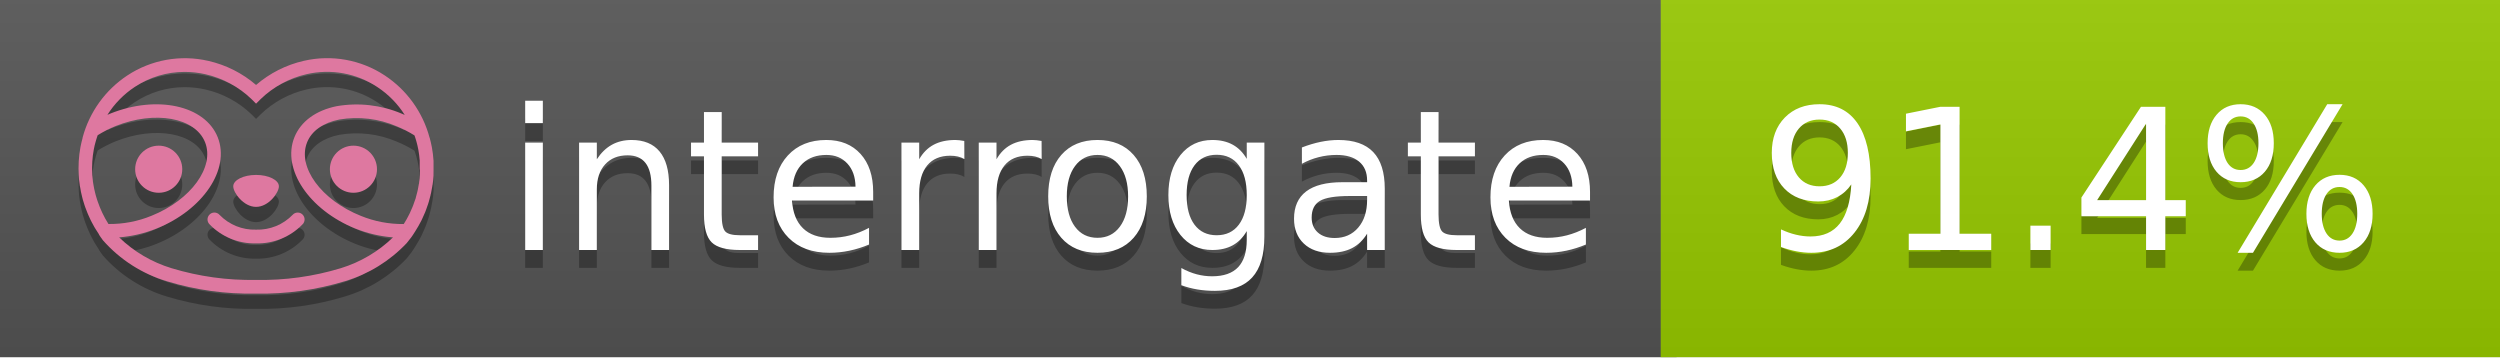
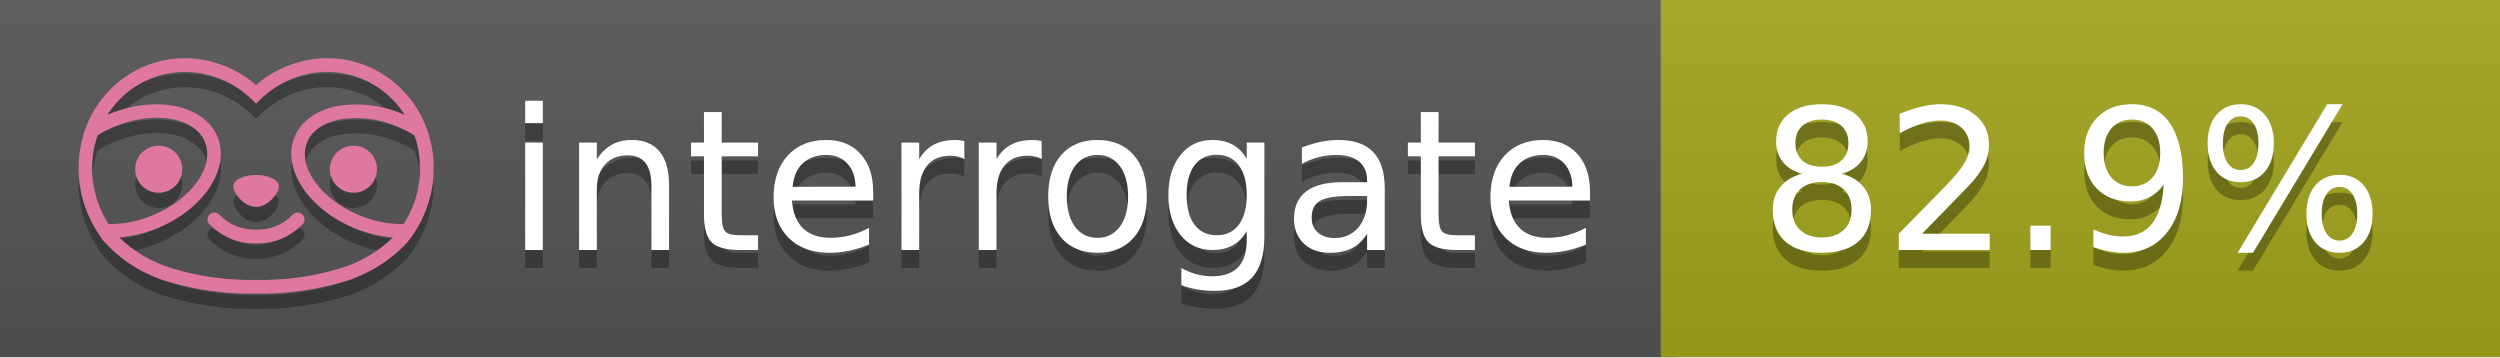
<svg xmlns="http://www.w3.org/2000/svg" width="140" height="20" viewBox="0 0 140 20" version="1.1" xml:space="preserve" style="fill-rule:evenodd;clip-rule:evenodd;stroke-linejoin:round;stroke-miterlimit:2;">
  <g transform="matrix(1,0,0,1,22,0)">
    <g id="backgrounds" transform="matrix(1.32789,0,0,1,-22.3892,0)">
      <rect x="0" y="0" width="71" height="20" style="fill:rgb(85,85,85);" />
    </g>
-     <rect x="71" y="0" width="47" height="20" data-interrogate="color" style="fill:#97CA00" />
+     <rect x="71" y="0" width="47" height="20" data-interrogate="color" style="fill:#a4a61d" />
    <g transform="matrix(1.19746,0,0,1,-22.3744,-4.85723e-16)">
      <rect x="0" y="0" width="118" height="20" style="fill:url(#_Linear1);" />
    </g>
  </g>
  <g fill="#fff" text-anchor="middle" font-family="DejaVu Sans,Verdana,Geneva,sans-serif" font-size="110">
    <text x="590" y="150" fill="#010101" fill-opacity=".3" transform="scale(.1)" textLength="610">interrogate</text>
    <text x="590" y="140" transform="scale(.1)" textLength="610">interrogate</text>
-     <text x="1160" y="150" fill="#010101" fill-opacity=".3" transform="scale(.1)" textLength="370" data-interrogate="result">91.4%</text>
-     <text x="1160" y="140" transform="scale(.1)" textLength="370" data-interrogate="result">91.4%</text>
+     <text x="1160" y="150" fill="#010101" fill-opacity=".3" transform="scale(.1)" textLength="370" data-interrogate="result">82.9%</text>
+     <text x="1160" y="140" transform="scale(.1)" textLength="370" data-interrogate="result">82.9%</text>
  </g>
  <g id="logo-shadow" transform="matrix(0.854876,0,0,0.854876,-6.73514,1.732)">
    <g transform="matrix(0.299012,0,0,0.299012,9.70229,-6.68582)">
      <path d="M50,64.25C52.76,64.25 55,61.13 55,59.75C55,58.37 52.76,57.25 50,57.25C47.24,57.25 45,58.37 45,59.75C45,61.13 47.24,64.25 50,64.25Z" style="fill:rgb(1,1,1);fill-opacity:0.3;fill-rule:nonzero;" />
    </g>
    <g transform="matrix(0.299012,0,0,0.299012,9.70229,-6.68582)">
      <path d="M88,49.05C86.506,43.475 83.018,38.638 78.2,35.46C72.969,32.002 66.539,30.844 60.43,32.26C56.576,33.145 52.995,34.958 50,37.54C46.998,34.958 43.411,33.149 39.55,32.27C33.441,30.853 27.011,32.011 21.78,35.47C16.97,38.652 13.489,43.489 12,49.06L12,49.13C11.82,49.79 11.66,50.46 11.53,51.13C11.146,53.207 11.021,55.323 11.16,57.43C11.16,58.03 11.26,58.63 11.34,59.23C11.34,59.51 11.43,59.79 11.48,60.07C11.53,60.35 11.58,60.68 11.64,60.98C11.7,61.28 11.8,61.69 11.89,62.05C11.98,62.41 11.99,62.47 12.05,62.68C12.16,63.07 12.28,63.46 12.41,63.84L12.58,64.34C12.72,64.74 12.88,65.14 13.04,65.53L13.23,65.98C13.403,66.373 13.583,66.767 13.77,67.16L13.99,67.59C14.19,67.97 14.39,68.35 14.61,68.73L14.87,69.15C15.1,69.52 15.33,69.89 15.58,70.26L15.58,70.32L15.99,70.93C16.14,71.14 16.29,71.36 16.45,71.57C20.206,75.83 25.086,78.95 30.53,80.57C36.839,82.48 43.41,83.385 50,83.25C56.599,83.374 63.177,82.456 69.49,80.53C74.644,78.978 79.303,76.102 83,72.19C83.34,71.78 83.65,71.35 84,70.92L84.18,70.66L84.33,70.44L84.41,70.32C84.55,70.12 84.67,69.9 84.81,69.7C85.07,69.3 85.32,68.89 85.55,68.48C85.78,68.07 86.02,67.65 86.23,67.22C86.31,67.05 86.39,66.88 86.47,66.7C86.67,66.28 86.85,65.87 87.03,65.44L87.23,64.92C87.397,64.487 87.55,64.05 87.69,63.61L87.85,63.09C87.98,62.64 88.1,62.19 88.21,61.74C88.21,61.57 88.3,61.39 88.33,61.22C88.43,60.75 88.52,60.22 88.6,59.79C88.6,59.64 88.66,59.49 88.68,59.33C88.77,58.71 88.84,58.08 88.88,57.45L88.88,54.17C88.817,53.164 88.693,52.162 88.51,51.17C88.38,50.5 88.23,49.84 88.05,49.17L88,49.05ZM85.89,56.44L85.89,57.23C85.89,57.78 85.79,58.32 85.72,58.86C85.72,59.01 85.72,59.15 85.65,59.3C85.59,59.7 85.51,60.11 85.43,60.51L85.32,60.99C85.23,61.38 85.12,61.77 85.01,62.16C85.01,62.31 84.93,62.46 84.88,62.6C84.74,63.04 84.59,63.47 84.42,63.9L84.27,64.28C84.1,64.71 83.91,65.14 83.71,65.56C83.51,65.98 83.43,66.12 83.28,66.4L83.01,66.91C82.83,67.223 82.643,67.537 82.45,67.85L82.35,68.01C79.121,68.047 75.918,67.434 72.93,66.21C64.27,62.74 59,55.52 61.18,50.11C62.18,47.6 64.7,45.82 68.26,45.11C72.489,44.395 76.835,44.908 80.78,46.59C82.141,47.144 83.453,47.813 84.7,48.59C84.76,48.76 84.82,48.93 84.88,49.1C84.94,49.27 85.05,49.63 85.12,49.9C85.28,50.5 85.44,51.1 85.55,51.73C85.691,52.507 85.792,53.292 85.85,54.08L85.85,55.89C85.85,56.12 85.91,56.25 85.91,56.45L85.89,56.44ZM17.66,68C16.668,66.435 15.869,64.756 15.28,63L15.17,62.68C15.06,62.35 14.96,62.01 14.87,61.68C14.823,61.493 14.777,61.31 14.73,61.13C14.66,60.84 14.59,60.55 14.53,60.27C14.47,59.99 14.43,59.72 14.38,59.44C14.33,59.16 14.3,59 14.27,58.78C14.2,58.27 14.15,57.78 14.11,57.23L14.11,57.03C14.008,55.236 14.122,53.437 14.45,51.67C14.56,51.06 14.71,50.46 14.88,49.87C14.96,49.59 15.04,49.32 15.13,49.05C15.22,48.78 15.24,48.72 15.3,48.55C16.548,47.774 17.859,47.105 19.22,46.55C27.86,43.09 36.65,44.67 38.82,50.08C40.99,55.49 35.73,62.74 27.09,66.2C24.101,67.431 20.893,68.043 17.66,68ZM68.57,77.68C62.554,79.508 56.287,80.376 50,80.25C43.737,80.37 37.495,79.506 31.5,77.69C27.185,76.38 23.243,74.062 20,70.93C22.815,70.706 25.58,70.055 28.2,69C38.37,64.92 44.39,56 41.6,49C38.81,42 28.27,39.72 18.1,43.8L17.43,44.09C18.973,41.648 21.019,39.561 23.43,37.97C26.671,35.824 30.473,34.68 34.36,34.68C35.884,34.681 37.404,34.852 38.89,35.19C42.694,36.049 46.191,37.935 49,40.64L50,41.64L51,40.64C53.797,37.937 57.279,36.049 61.07,35.18C66.402,33.947 72.014,34.968 76.57,38C78.98,39.588 81.026,41.671 82.57,44.11L81.9,43.82C77.409,41.921 72.464,41.355 67.66,42.19C63.08,43.12 59.79,45.54 58.39,49.02C55.6,55.97 61.62,64.94 71.79,69.02C74.414,70.07 77.182,70.714 80,70.93C76.776,74.05 72.859,76.363 68.57,77.68Z" style="fill:rgb(1,1,1);fill-opacity:0.3;fill-rule:nonzero;" />
    </g>
    <g transform="matrix(0.299012,0,0,0.299012,9.70229,-6.68582)">
      <circle cx="71.33" cy="56" r="5.16" style="fill:rgb(1,1,1);fill-opacity:0.3;" />
    </g>
    <g transform="matrix(0.299012,0,0,0.299012,9.70229,-6.68582)">
      <circle cx="28.67" cy="56" r="5.16" style="fill:rgb(1,1,1);fill-opacity:0.3;" />
    </g>
    <g transform="matrix(0.299012,0,0,0.299012,9.70229,-6.68582)">
      <path d="M58,66C55.912,68.161 53.003,69.339 50,69.24C46.997,69.339 44.088,68.161 42,66C41.714,65.677 41.302,65.491 40.87,65.491C40.042,65.491 39.361,66.172 39.361,67C39.361,67.368 39.496,67.724 39.74,68C42.403,70.804 46.134,72.35 50,72.25C53.862,72.347 57.59,70.802 60.25,68C60.495,67.725 60.63,67.369 60.63,67C60.63,66.174 59.951,65.495 59.125,65.495C58.695,65.495 58.285,65.679 58,66Z" style="fill:rgb(1,1,1);fill-opacity:0.3;fill-rule:nonzero;" />
    </g>
  </g>
  <g id="logo-pink" transform="matrix(0.854876,0,0,0.854876,-6.73514,0.877124)">
    <g transform="matrix(0.299012,0,0,0.299012,9.70229,-6.68582)">
      <path d="M50,64.25C52.76,64.25 55,61.13 55,59.75C55,58.37 52.76,57.25 50,57.25C47.24,57.25 45,58.37 45,59.75C45,61.13 47.24,64.25 50,64.25Z" style="fill:rgb(222,120,160);fill-rule:nonzero;" />
    </g>
    <g transform="matrix(0.299012,0,0,0.299012,9.70229,-6.68582)">
      <path d="M88,49.05C86.506,43.475 83.018,38.638 78.2,35.46C72.969,32.002 66.539,30.844 60.43,32.26C56.576,33.145 52.995,34.958 50,37.54C46.998,34.958 43.411,33.149 39.55,32.27C33.441,30.853 27.011,32.011 21.78,35.47C16.97,38.652 13.489,43.489 12,49.06L12,49.13C11.82,49.79 11.66,50.46 11.53,51.13C11.146,53.207 11.021,55.323 11.16,57.43C11.16,58.03 11.26,58.63 11.34,59.23C11.34,59.51 11.43,59.79 11.48,60.07C11.53,60.35 11.58,60.68 11.64,60.98C11.7,61.28 11.8,61.69 11.89,62.05C11.98,62.41 11.99,62.47 12.05,62.68C12.16,63.07 12.28,63.46 12.41,63.84L12.58,64.34C12.72,64.74 12.88,65.14 13.04,65.53L13.23,65.98C13.403,66.373 13.583,66.767 13.77,67.16L13.99,67.59C14.19,67.97 14.39,68.35 14.61,68.73L14.87,69.15C15.1,69.52 15.33,69.89 15.58,70.26L15.58,70.32L15.99,70.93C16.14,71.14 16.29,71.36 16.45,71.57C20.206,75.83 25.086,78.95 30.53,80.57C36.839,82.48 43.41,83.385 50,83.25C56.599,83.374 63.177,82.456 69.49,80.53C74.644,78.978 79.303,76.102 83,72.19C83.34,71.78 83.65,71.35 84,70.92L84.18,70.66L84.33,70.44L84.41,70.32C84.55,70.12 84.67,69.9 84.81,69.7C85.07,69.3 85.32,68.89 85.55,68.48C85.78,68.07 86.02,67.65 86.23,67.22C86.31,67.05 86.39,66.88 86.47,66.7C86.67,66.28 86.85,65.87 87.03,65.44L87.23,64.92C87.397,64.487 87.55,64.05 87.69,63.61L87.85,63.09C87.98,62.64 88.1,62.19 88.21,61.74C88.21,61.57 88.3,61.39 88.33,61.22C88.43,60.75 88.52,60.22 88.6,59.79C88.6,59.64 88.66,59.49 88.68,59.33C88.77,58.71 88.84,58.08 88.88,57.45L88.88,54.17C88.817,53.164 88.693,52.162 88.51,51.17C88.38,50.5 88.23,49.84 88.05,49.17L88,49.05ZM85.89,56.44L85.89,57.23C85.89,57.78 85.79,58.32 85.72,58.86C85.72,59.01 85.72,59.15 85.65,59.3C85.59,59.7 85.51,60.11 85.43,60.51L85.32,60.99C85.23,61.38 85.12,61.77 85.01,62.16C85.01,62.31 84.93,62.46 84.88,62.6C84.74,63.04 84.59,63.47 84.42,63.9L84.27,64.28C84.1,64.71 83.91,65.14 83.71,65.56C83.51,65.98 83.43,66.12 83.28,66.4L83.01,66.91C82.83,67.223 82.643,67.537 82.45,67.85L82.35,68.01C79.121,68.047 75.918,67.434 72.93,66.21C64.27,62.74 59,55.52 61.18,50.11C62.18,47.6 64.7,45.82 68.26,45.11C72.489,44.395 76.835,44.908 80.78,46.59C82.141,47.144 83.453,47.813 84.7,48.59C84.76,48.76 84.82,48.93 84.88,49.1C84.94,49.27 85.05,49.63 85.12,49.9C85.28,50.5 85.44,51.1 85.55,51.73C85.691,52.507 85.792,53.292 85.85,54.08L85.85,55.89C85.85,56.12 85.91,56.25 85.91,56.45L85.89,56.44ZM17.66,68C16.668,66.435 15.869,64.756 15.28,63L15.17,62.68C15.06,62.35 14.96,62.01 14.87,61.68C14.823,61.493 14.777,61.31 14.73,61.13C14.66,60.84 14.59,60.55 14.53,60.27C14.47,59.99 14.43,59.72 14.38,59.44C14.33,59.16 14.3,59 14.27,58.78C14.2,58.27 14.15,57.78 14.11,57.23L14.11,57.03C14.008,55.236 14.122,53.437 14.45,51.67C14.56,51.06 14.71,50.46 14.88,49.87C14.96,49.59 15.04,49.32 15.13,49.05C15.22,48.78 15.24,48.72 15.3,48.55C16.548,47.774 17.859,47.105 19.22,46.55C27.86,43.09 36.65,44.67 38.82,50.08C40.99,55.49 35.73,62.74 27.09,66.2C24.101,67.431 20.893,68.043 17.66,68ZM68.57,77.68C62.554,79.508 56.287,80.376 50,80.25C43.737,80.37 37.495,79.506 31.5,77.69C27.185,76.38 23.243,74.062 20,70.93C22.815,70.706 25.58,70.055 28.2,69C38.37,64.92 44.39,56 41.6,49C38.81,42 28.27,39.72 18.1,43.8L17.43,44.09C18.973,41.648 21.019,39.561 23.43,37.97C26.671,35.824 30.473,34.68 34.36,34.68C35.884,34.681 37.404,34.852 38.89,35.19C42.694,36.049 46.191,37.935 49,40.64L50,41.64L51,40.64C53.797,37.937 57.279,36.049 61.07,35.18C66.402,33.947 72.014,34.968 76.57,38C78.98,39.588 81.026,41.671 82.57,44.11L81.9,43.82C77.409,41.921 72.464,41.355 67.66,42.19C63.08,43.12 59.79,45.54 58.39,49.02C55.6,55.97 61.62,64.94 71.79,69.02C74.414,70.07 77.182,70.714 80,70.93C76.776,74.05 72.859,76.363 68.57,77.68Z" style="fill:rgb(222,120,160);fill-rule:nonzero;" />
    </g>
    <g transform="matrix(0.299012,0,0,0.299012,9.70229,-6.68582)">
      <circle cx="71.33" cy="56" r="5.16" style="fill:rgb(222,120,160);" />
    </g>
    <g transform="matrix(0.299012,0,0,0.299012,9.70229,-6.68582)">
      <circle cx="28.67" cy="56" r="5.16" style="fill:rgb(222,120,160);" />
    </g>
    <g transform="matrix(0.299012,0,0,0.299012,9.70229,-6.68582)">
      <path d="M58,66C55.912,68.161 53.003,69.339 50,69.24C46.997,69.339 44.088,68.161 42,66C41.714,65.677 41.302,65.491 40.87,65.491C40.042,65.491 39.361,66.172 39.361,67C39.361,67.368 39.496,67.724 39.74,68C42.403,70.804 46.134,72.35 50,72.25C53.862,72.347 57.59,70.802 60.25,68C60.495,67.725 60.63,67.369 60.63,67C60.63,66.174 59.951,65.495 59.125,65.495C58.695,65.495 58.285,65.679 58,66Z" style="fill:rgb(222,120,160);fill-rule:nonzero;" />
    </g>
  </g>
  <defs>
    <linearGradient id="_Linear1" x1="0" y1="0" x2="1" y2="0" gradientUnits="userSpaceOnUse" gradientTransform="matrix(1.22465e-15,20,-20,1.22465e-15,0,0)">
      <stop offset="0" style="stop-color:rgb(187,187,187);stop-opacity:0.1" />
      <stop offset="1" style="stop-color:black;stop-opacity:0.1" />
    </linearGradient>
  </defs>
</svg>
